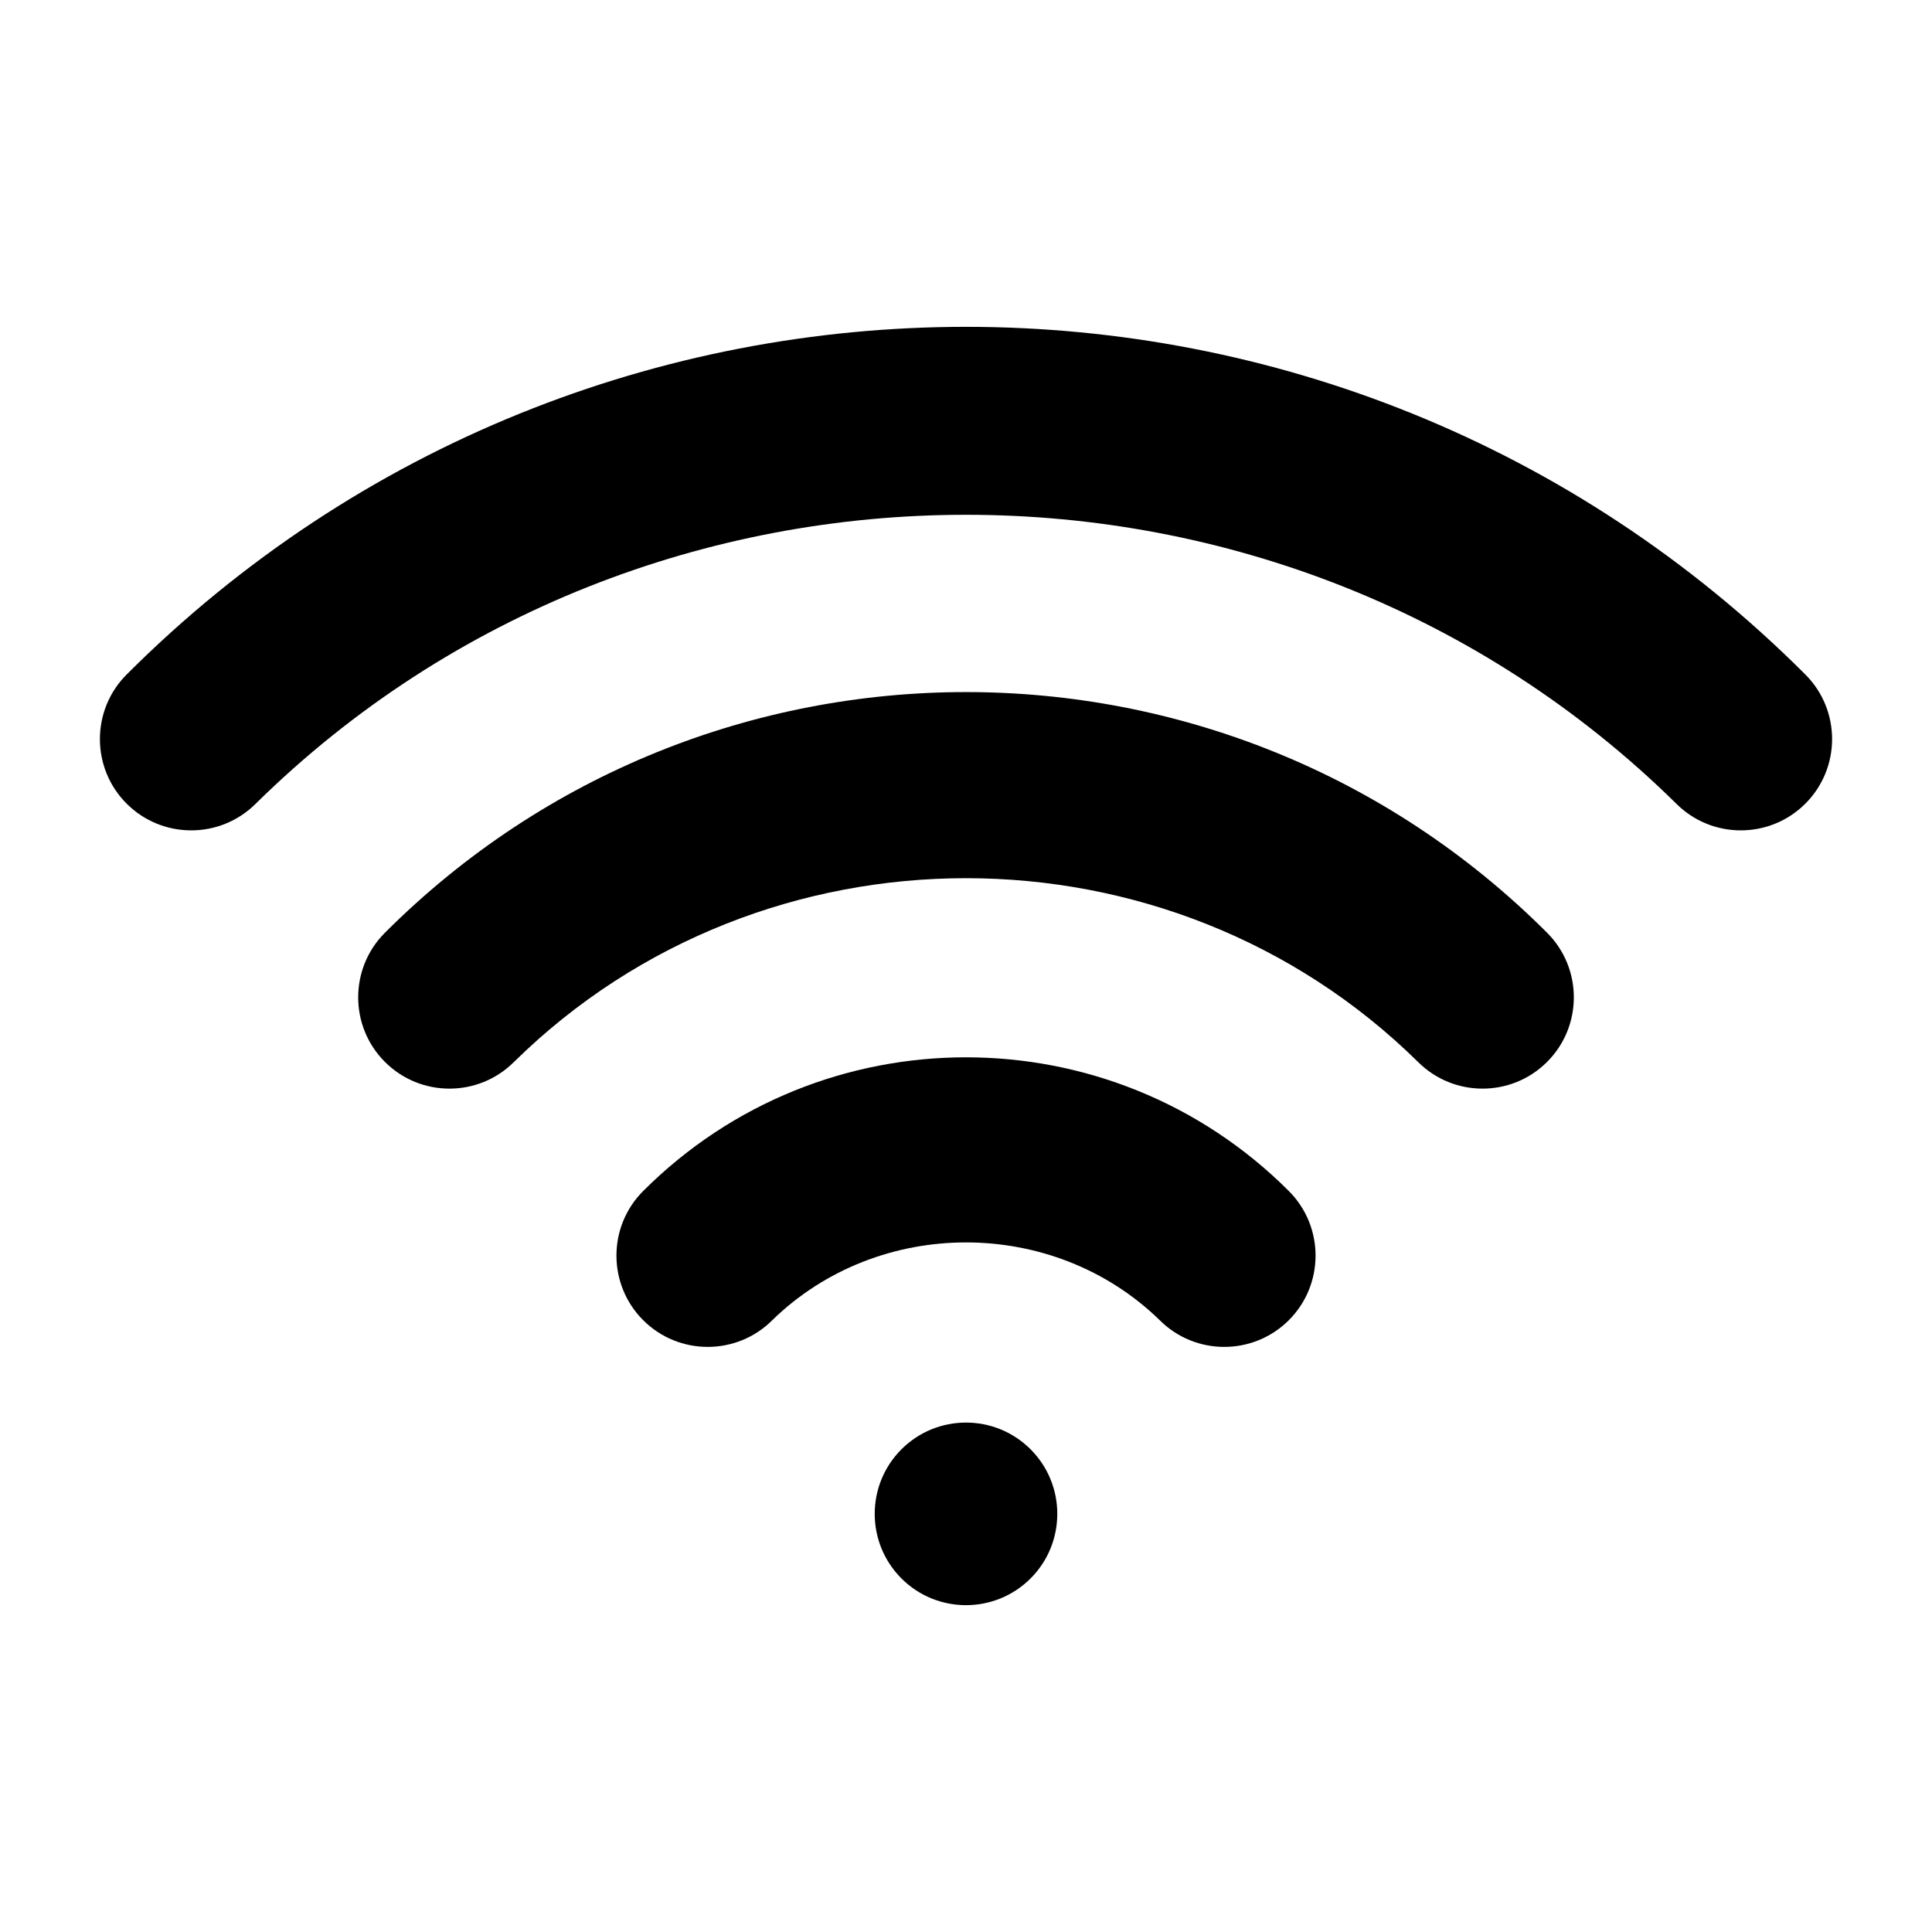
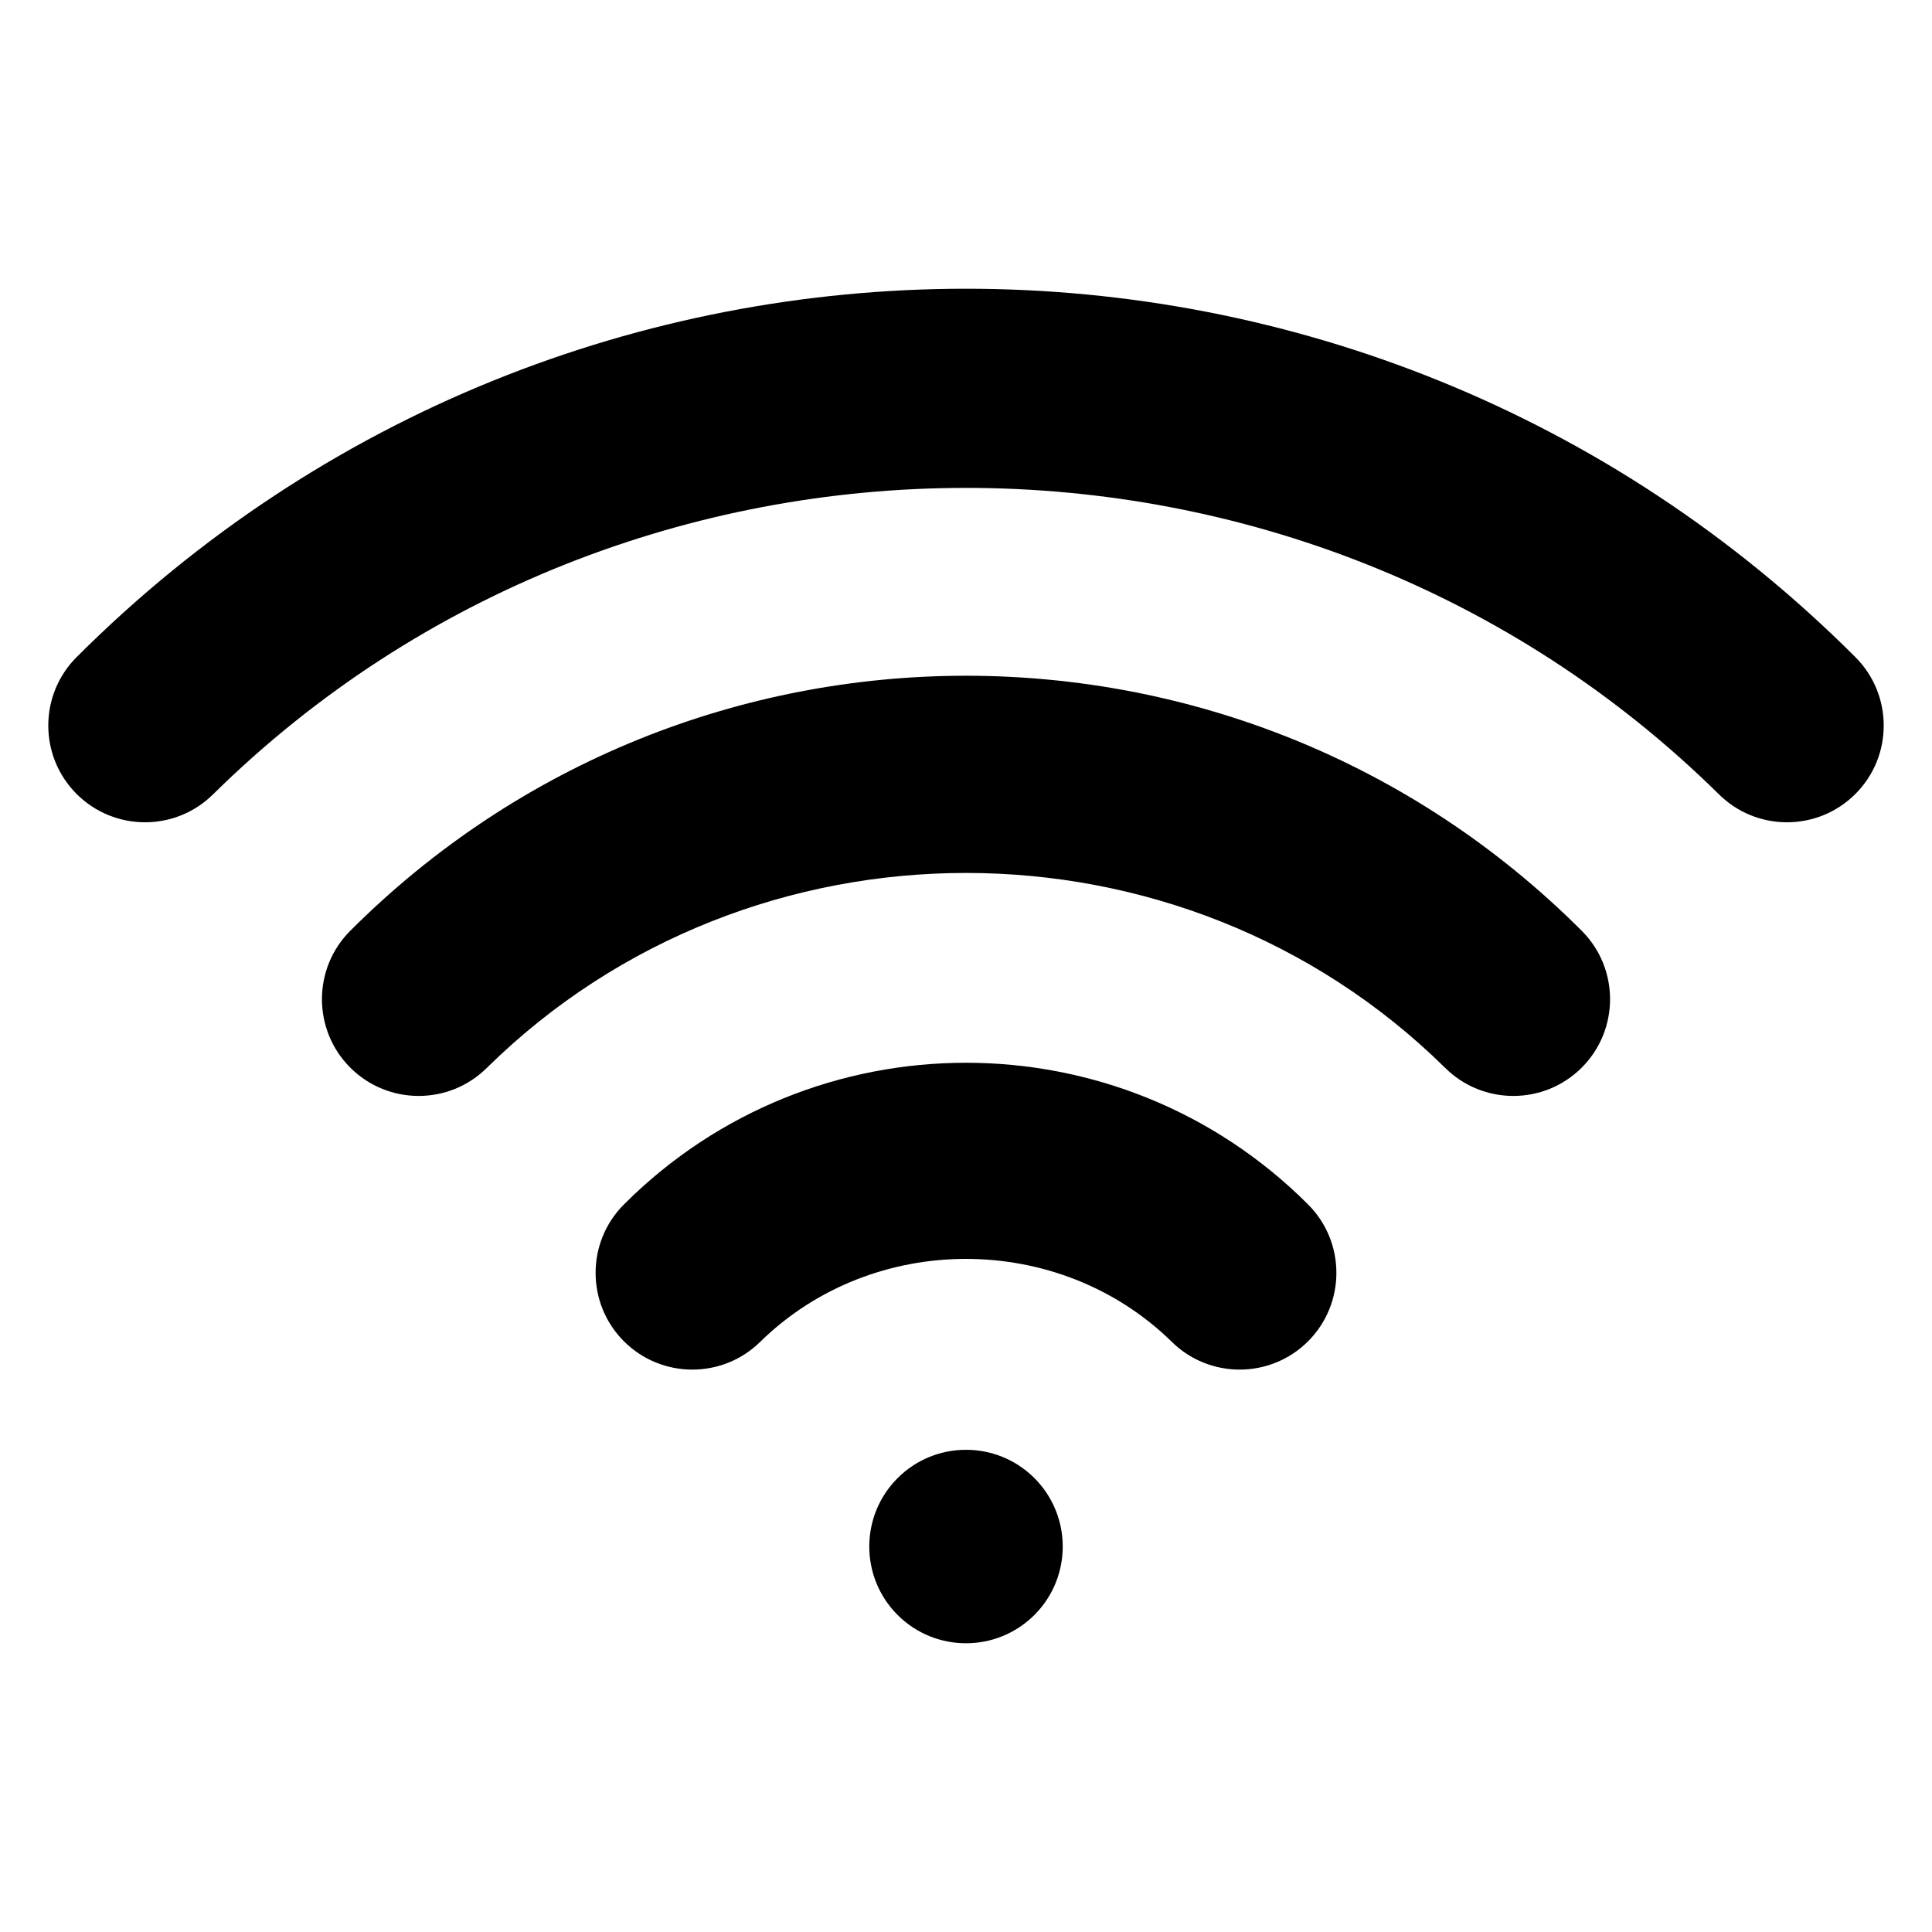
<svg xmlns="http://www.w3.org/2000/svg" version="1.1" id="Layer_1" x="0px" y="0px" width="283.46px" height="283.46px" viewBox="0 0 283.46 283.46" enable-background="new 0 0 283.46 283.46" xml:space="preserve">
  <g id="wifi1">
-     <path d="M132.258,212.64c5.227-5.229,13.718-5.229,18.946,0c5.227,5.227,5.227,13.718,0,18.947c-5.229,5.227-13.72,5.227-18.946,0   C127.03,226.358,127.03,217.867,132.258,212.64z M113.31,193.695c-5.227,5.227-13.717,5.227-18.946,0   c-5.227-5.229-5.227-13.72,0-18.948c26.159-26.159,68.573-26.159,94.733,0l0,0c5.227,5.229,5.227,13.72,0,18.948   c-5.229,5.227-13.721,5.227-18.947,0l0,0C154.544,178.484,128.914,178.484,113.31,193.695L113.31,193.695z M75.418,155.8   L75.418,155.8c-5.227,5.229-13.718,5.229-18.946,0c-5.227-5.227-5.227-13.717,0-18.946l0,0c47.087-47.085,123.43-47.085,170.517,0   l0,0c5.229,5.229,5.229,13.719,0,18.946c-5.229,5.229-13.72,5.229-18.946,0l0,0c-36.477-35.923-96.073-35.94-132.581-0.039   L75.418,155.8C75.418,155.8,75.418,155.8,75.418,155.8z M75.462,155.761c0.059-0.059-0.188,0.201-0.043,0.039L75.462,155.761z    M37.526,117.909L37.526,117.909c-5.229,5.229-13.717,5.229-18.946,0c-5.229-5.227-5.229-13.717,0-18.946l0,0   c68.015-68.013,178.286-68.013,246.3,0l0,0c5.229,5.229,5.229,13.72,0,18.946c-5.229,5.229-13.717,5.229-18.945,0   c-57.338-56.487-150.978-56.509-208.356-0.05L37.526,117.909L37.526,117.909z M37.579,117.858l-0.052,0.05   C37.304,118.172,37.718,117.723,37.579,117.858z" />
+     <path d="M131.693,216.867c5.539-5.54,14.536-5.54,20.076,0c5.538,5.538,5.538,14.535,0,20.076c-5.541,5.538-14.538,5.538-20.076,0   C126.154,231.402,126.154,222.405,131.693,216.867z M111.616,196.792c-5.539,5.538-14.535,5.538-20.076,0   c-5.538-5.541-5.538-14.538,0-20.077c27.718-27.719,72.66-27.719,100.38,0l0,0c5.538,5.54,5.538,14.536,0,20.077   c-5.54,5.538-14.538,5.538-20.076,0l0,0C155.308,180.674,128.15,180.674,111.616,196.792L111.616,196.792z M71.465,156.639   L71.465,156.639c-5.539,5.54-14.535,5.54-20.075,0c-5.539-5.539-5.539-14.535,0-20.076l0,0c49.894-49.892,130.787-49.892,180.68,0   l0,0c5.541,5.541,5.541,14.537,0,20.076c-5.541,5.54-14.538,5.54-20.076,0l0,0c-38.65-38.065-101.798-38.083-140.482-0.042   L71.465,156.639L71.465,156.639z M71.512,156.597c0.063-0.062-0.199,0.214-0.046,0.042L71.512,156.597z M31.315,116.489   L31.315,116.489c-5.541,5.541-14.534,5.541-20.075,0c-5.541-5.539-5.541-14.535,0-20.076l0,0   c72.069-72.066,188.913-72.066,260.98,0l0,0c5.541,5.541,5.541,14.538,0,20.076c-5.541,5.541-14.534,5.541-20.074,0   C191.39,56.635,92.169,56.612,31.371,116.436L31.315,116.489L31.315,116.489z M31.371,116.435l-0.055,0.053   C31.08,116.768,31.518,116.292,31.371,116.435z" />
  </g>
</svg>
